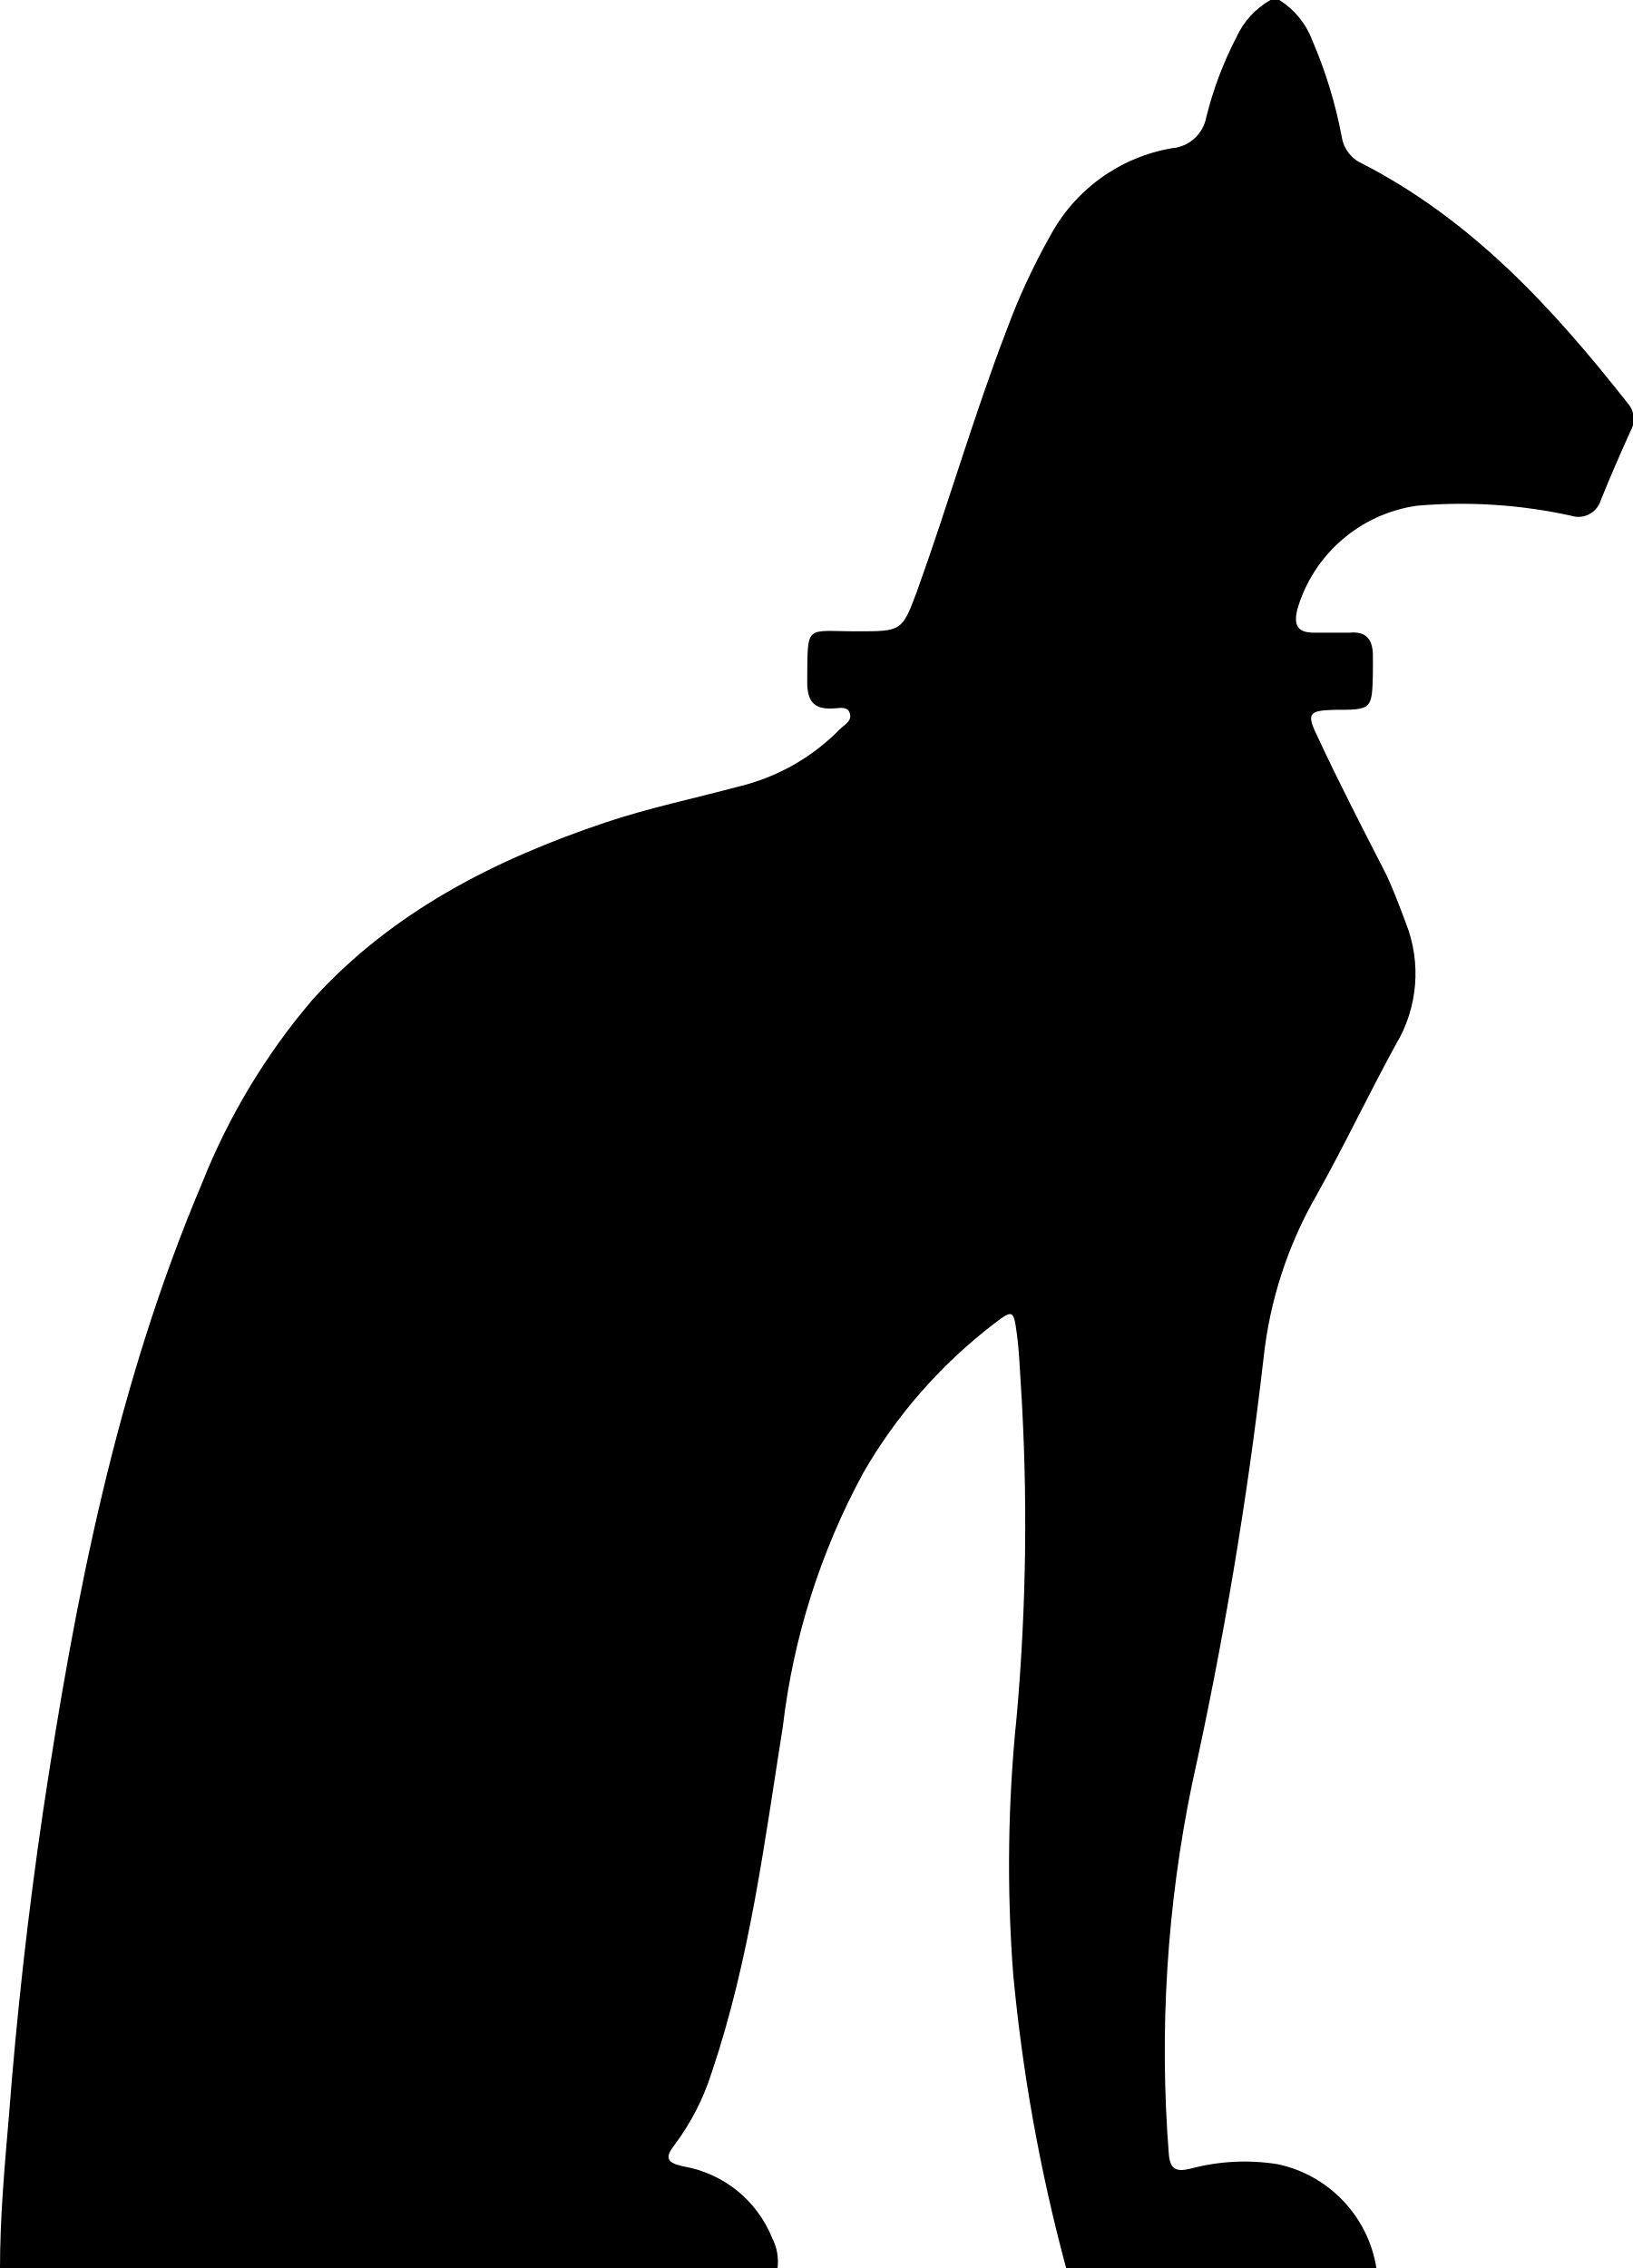
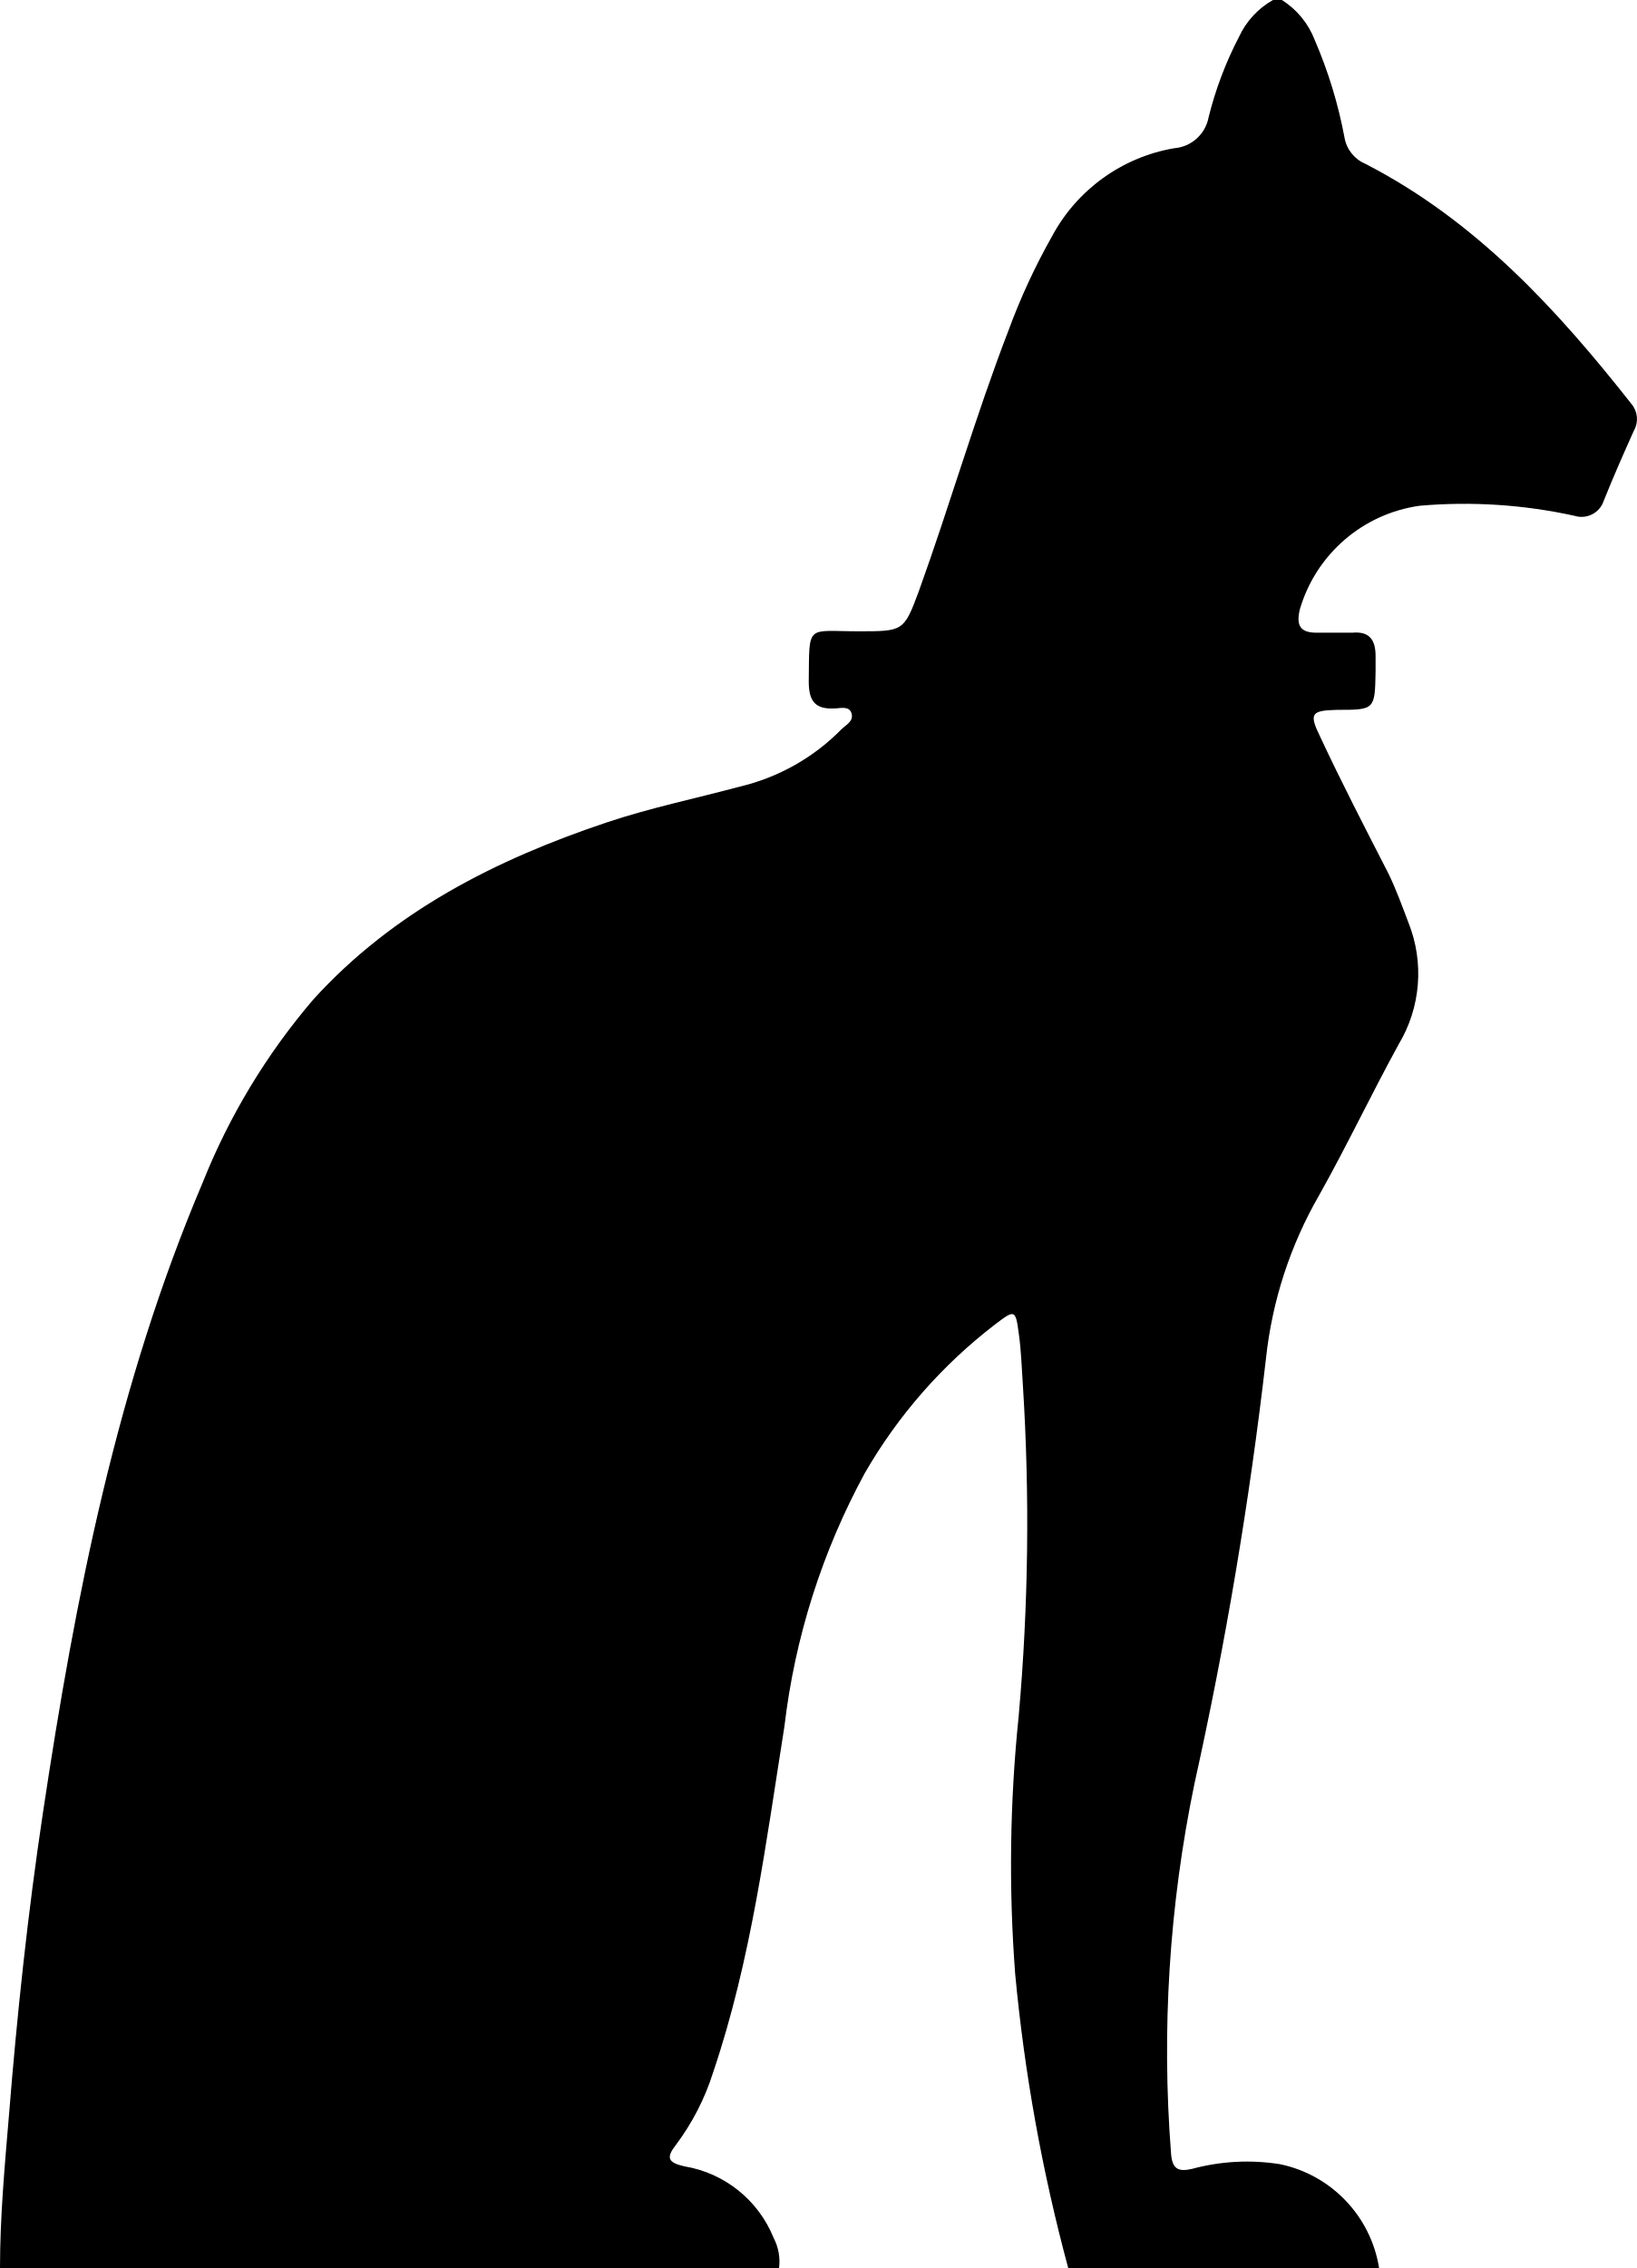
- <svg xmlns="http://www.w3.org/2000/svg" width="36" height="50" viewBox="0 0 36 50" fill="none">
-   <path d="M28.203 0h-.195c-.33.187-.593.474-.75.82a8.028 8.028 0 0 0-.664 1.757.84.84 0 0 1-.761.691 3.77 3.77 0 0 0-2.69 1.948c-.372.661-.69 1.35-.952 2.062-.73 1.897-1.29 3.856-1.98 5.768-.324.872-.339.872-1.316.872-1.168 0-1.085-.18-1.1 1.108 0 .407.123.613.555.593.133 0 .334-.067.385.108.052.175-.123.252-.226.355a4.626 4.626 0 0 1-2.227 1.258c-.977.263-1.975.47-2.926.789-2.443.82-4.7 1.964-6.46 3.902a14.44 14.44 0 0 0-2.437 4.041C2.57 30.526 1.656 35.217.946 39.954a97.064 97.064 0 0 0-.75 6.7C.102 47.759 0 48.877 0 50h17.141a1.126 1.126 0 0 0-.118-.66 2.577 2.577 0 0 0-1.97-1.582c-.36-.083-.401-.191-.18-.475.36-.482.637-1.022.818-1.597.838-2.48 1.162-5.067 1.568-7.63.23-1.956.83-3.85 1.77-5.582a11.126 11.126 0 0 1 2.874-3.283c.427-.325.443-.325.515.227.051.366.061.742.087 1.113a48.166 48.166 0 0 1-.092 7.31 31.866 31.866 0 0 0-.078 5.67A38.826 38.826 0 0 0 23.503 50h6.84a2.79 2.79 0 0 0-2.18-2.289 4.62 4.62 0 0 0-1.934.103c-.309.073-.438 0-.463-.335a29.113 29.113 0 0 1 .514-8.154 91.803 91.803 0 0 0 1.574-9.371 9.163 9.163 0 0 1 1.172-3.609c.612-1.092 1.147-2.226 1.749-3.324a3.031 3.031 0 0 0 .216-2.676c-.139-.366-.273-.737-.442-1.087-.515-1.005-1.029-2-1.502-3.016-.252-.515-.196-.577.365-.593.838 0 .838 0 .854-.845v-.34c0-.356-.134-.552-.515-.516h-.781c-.355 0-.458-.149-.37-.515a3.217 3.217 0 0 1 2.638-2.284 11.291 11.291 0 0 1 3.404.222.513.513 0 0 0 .643-.33c.206-.515.432-1.03.664-1.546a.517.517 0 0 0-.052-.588c-1.646-2.093-3.43-4.046-5.863-5.299a.767.767 0 0 1-.452-.577 10.123 10.123 0 0 0-.653-2.144A1.803 1.803 0 0 0 28.203 0Z" fill="#000" />
+ <svg xmlns="http://www.w3.org/2000/svg" width="140" height="194" viewBox="0 0 140 194" fill="none">
+   <path d="M109.68 0h-.76A7 7 0 0 0 106 3.18a31.04 31.04 0 0 0-2.58 6.82 3.257 3.257 0 0 1-2.96 2.68A14.68 14.68 0 0 0 90 20.24a54.62 54.62 0 0 0-3.7 8c-2.84 7.36-5.02 14.96-7.7 22.38C77.34 54 77.28 54 73.48 54c-4.54 0-4.22-.7-4.28 4.3 0 1.58.48 2.38 2.16 2.3.52 0 1.3-.26 1.5.42.2.68-.48.98-.88 1.38a18 18 0 0 1-8.66 4.88c-3.8 1.02-7.68 1.82-11.38 3.06-9.5 3.18-18.28 7.62-25.12 15.14a56 56 0 0 0-9.48 15.68C10 118.44 6.44 136.64 3.68 155.02c-1.3 8.62-2.22 17.28-2.92 26C.4 185.3 0 189.64 0 194h66.66c.11-.88-.05-1.773-.46-2.56a10.002 10.002 0 0 0-7.66-6.14c-1.4-.32-1.56-.74-.7-1.84a20.692 20.692 0 0 0 3.18-6.2c3.26-9.62 4.52-19.66 6.1-29.6A60.002 60.002 0 0 1 74 126a43.206 43.206 0 0 1 11.18-12.74c1.66-1.26 1.72-1.26 2 .88.2 1.42.24 2.88.34 4.32.6 9.449.48 18.93-.36 28.36a123.337 123.337 0 0 0-.3 22A150.344 150.344 0 0 0 91.4 194H118a10.817 10.817 0 0 0-8.48-8.88 18.007 18.007 0 0 0-7.52.4c-1.2.28-1.7 0-1.8-1.3a112.707 112.707 0 0 1 2-31.64 355.46 355.46 0 0 0 6.12-36.36 35.499 35.499 0 0 1 4.56-14c2.38-4.24 4.46-8.64 6.8-12.9a11.745 11.745 0 0 0 .84-10.38c-.54-1.42-1.06-2.86-1.72-4.22-2-3.9-4-7.76-5.84-11.7-.98-2-.76-2.24 1.42-2.3 3.26 0 3.26 0 3.32-3.28v-1.32c0-1.38-.52-2.14-2-2h-3.04c-1.38 0-1.78-.58-1.44-2a12.483 12.483 0 0 1 10.26-8.86 43.999 43.999 0 0 1 13.24.86 1.999 1.999 0 0 0 2.5-1.28c.8-2 1.68-4 2.58-6a1.997 1.997 0 0 0-.2-2.28c-6.4-8.12-13.34-15.7-22.8-20.56a2.977 2.977 0 0 1-1.76-2.24 39.163 39.163 0 0 0-2.54-8.32A7 7 0 0 0 109.68 0Z" fill="#000" />
</svg>
